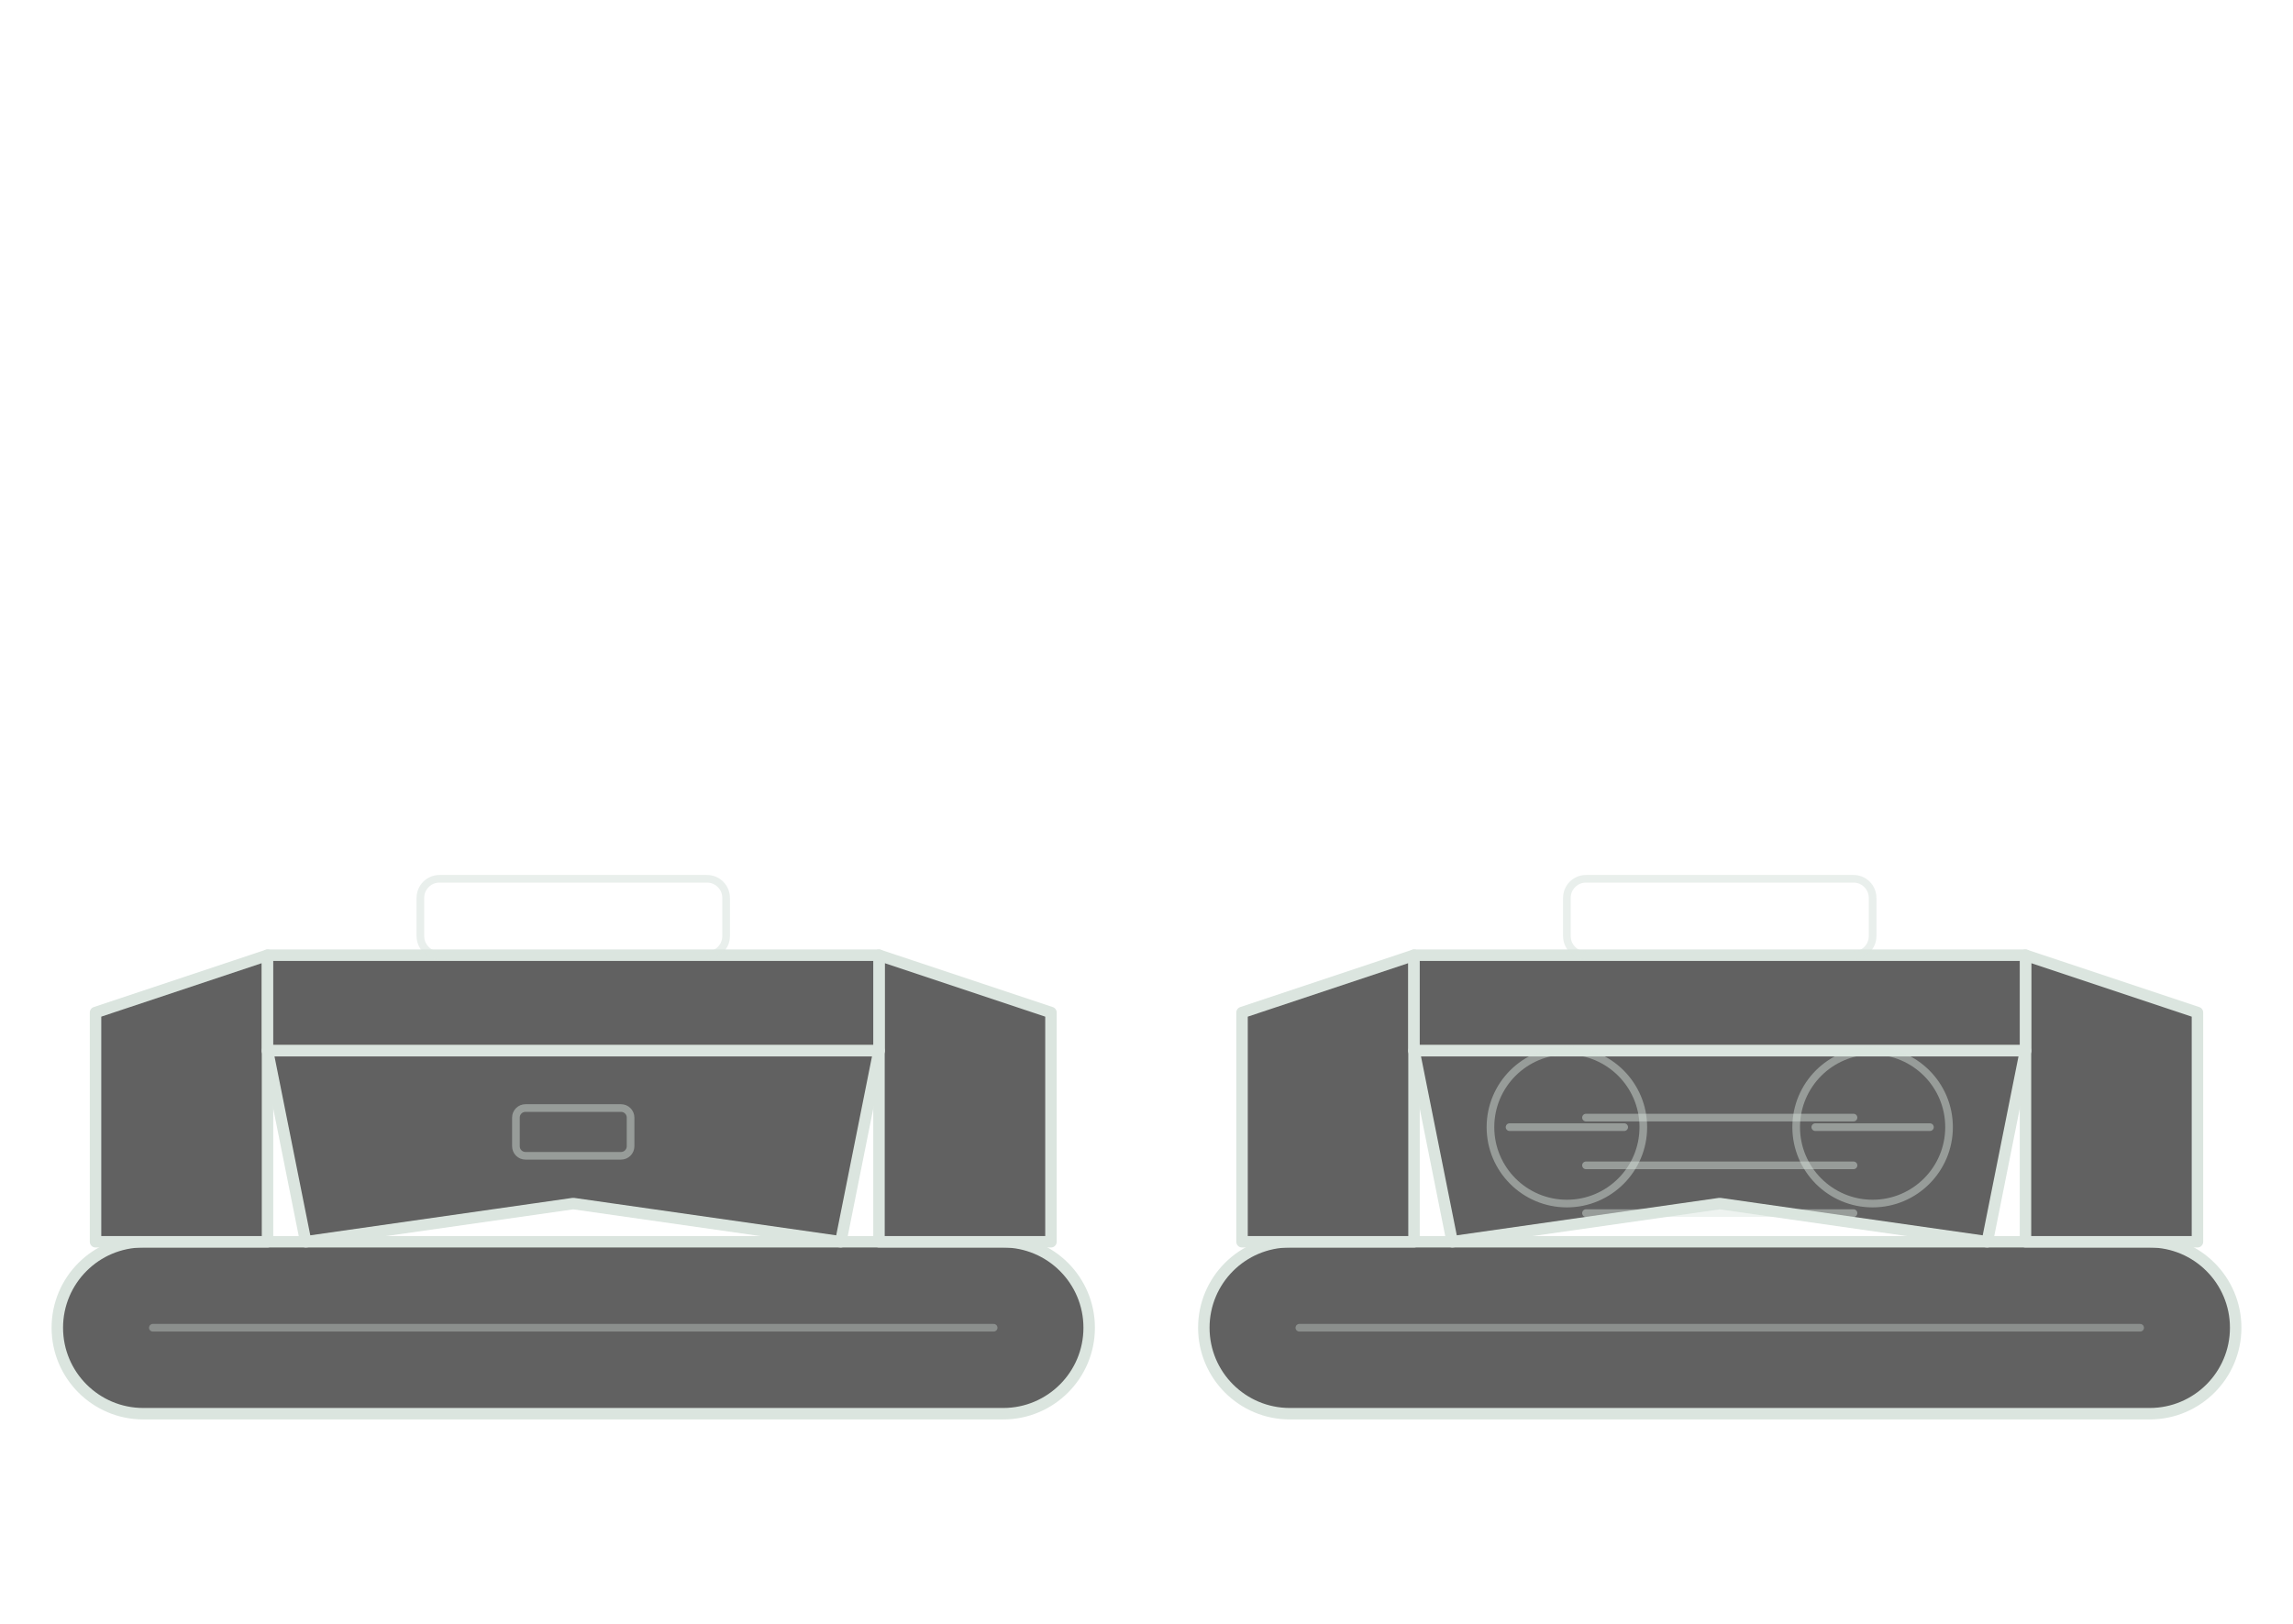
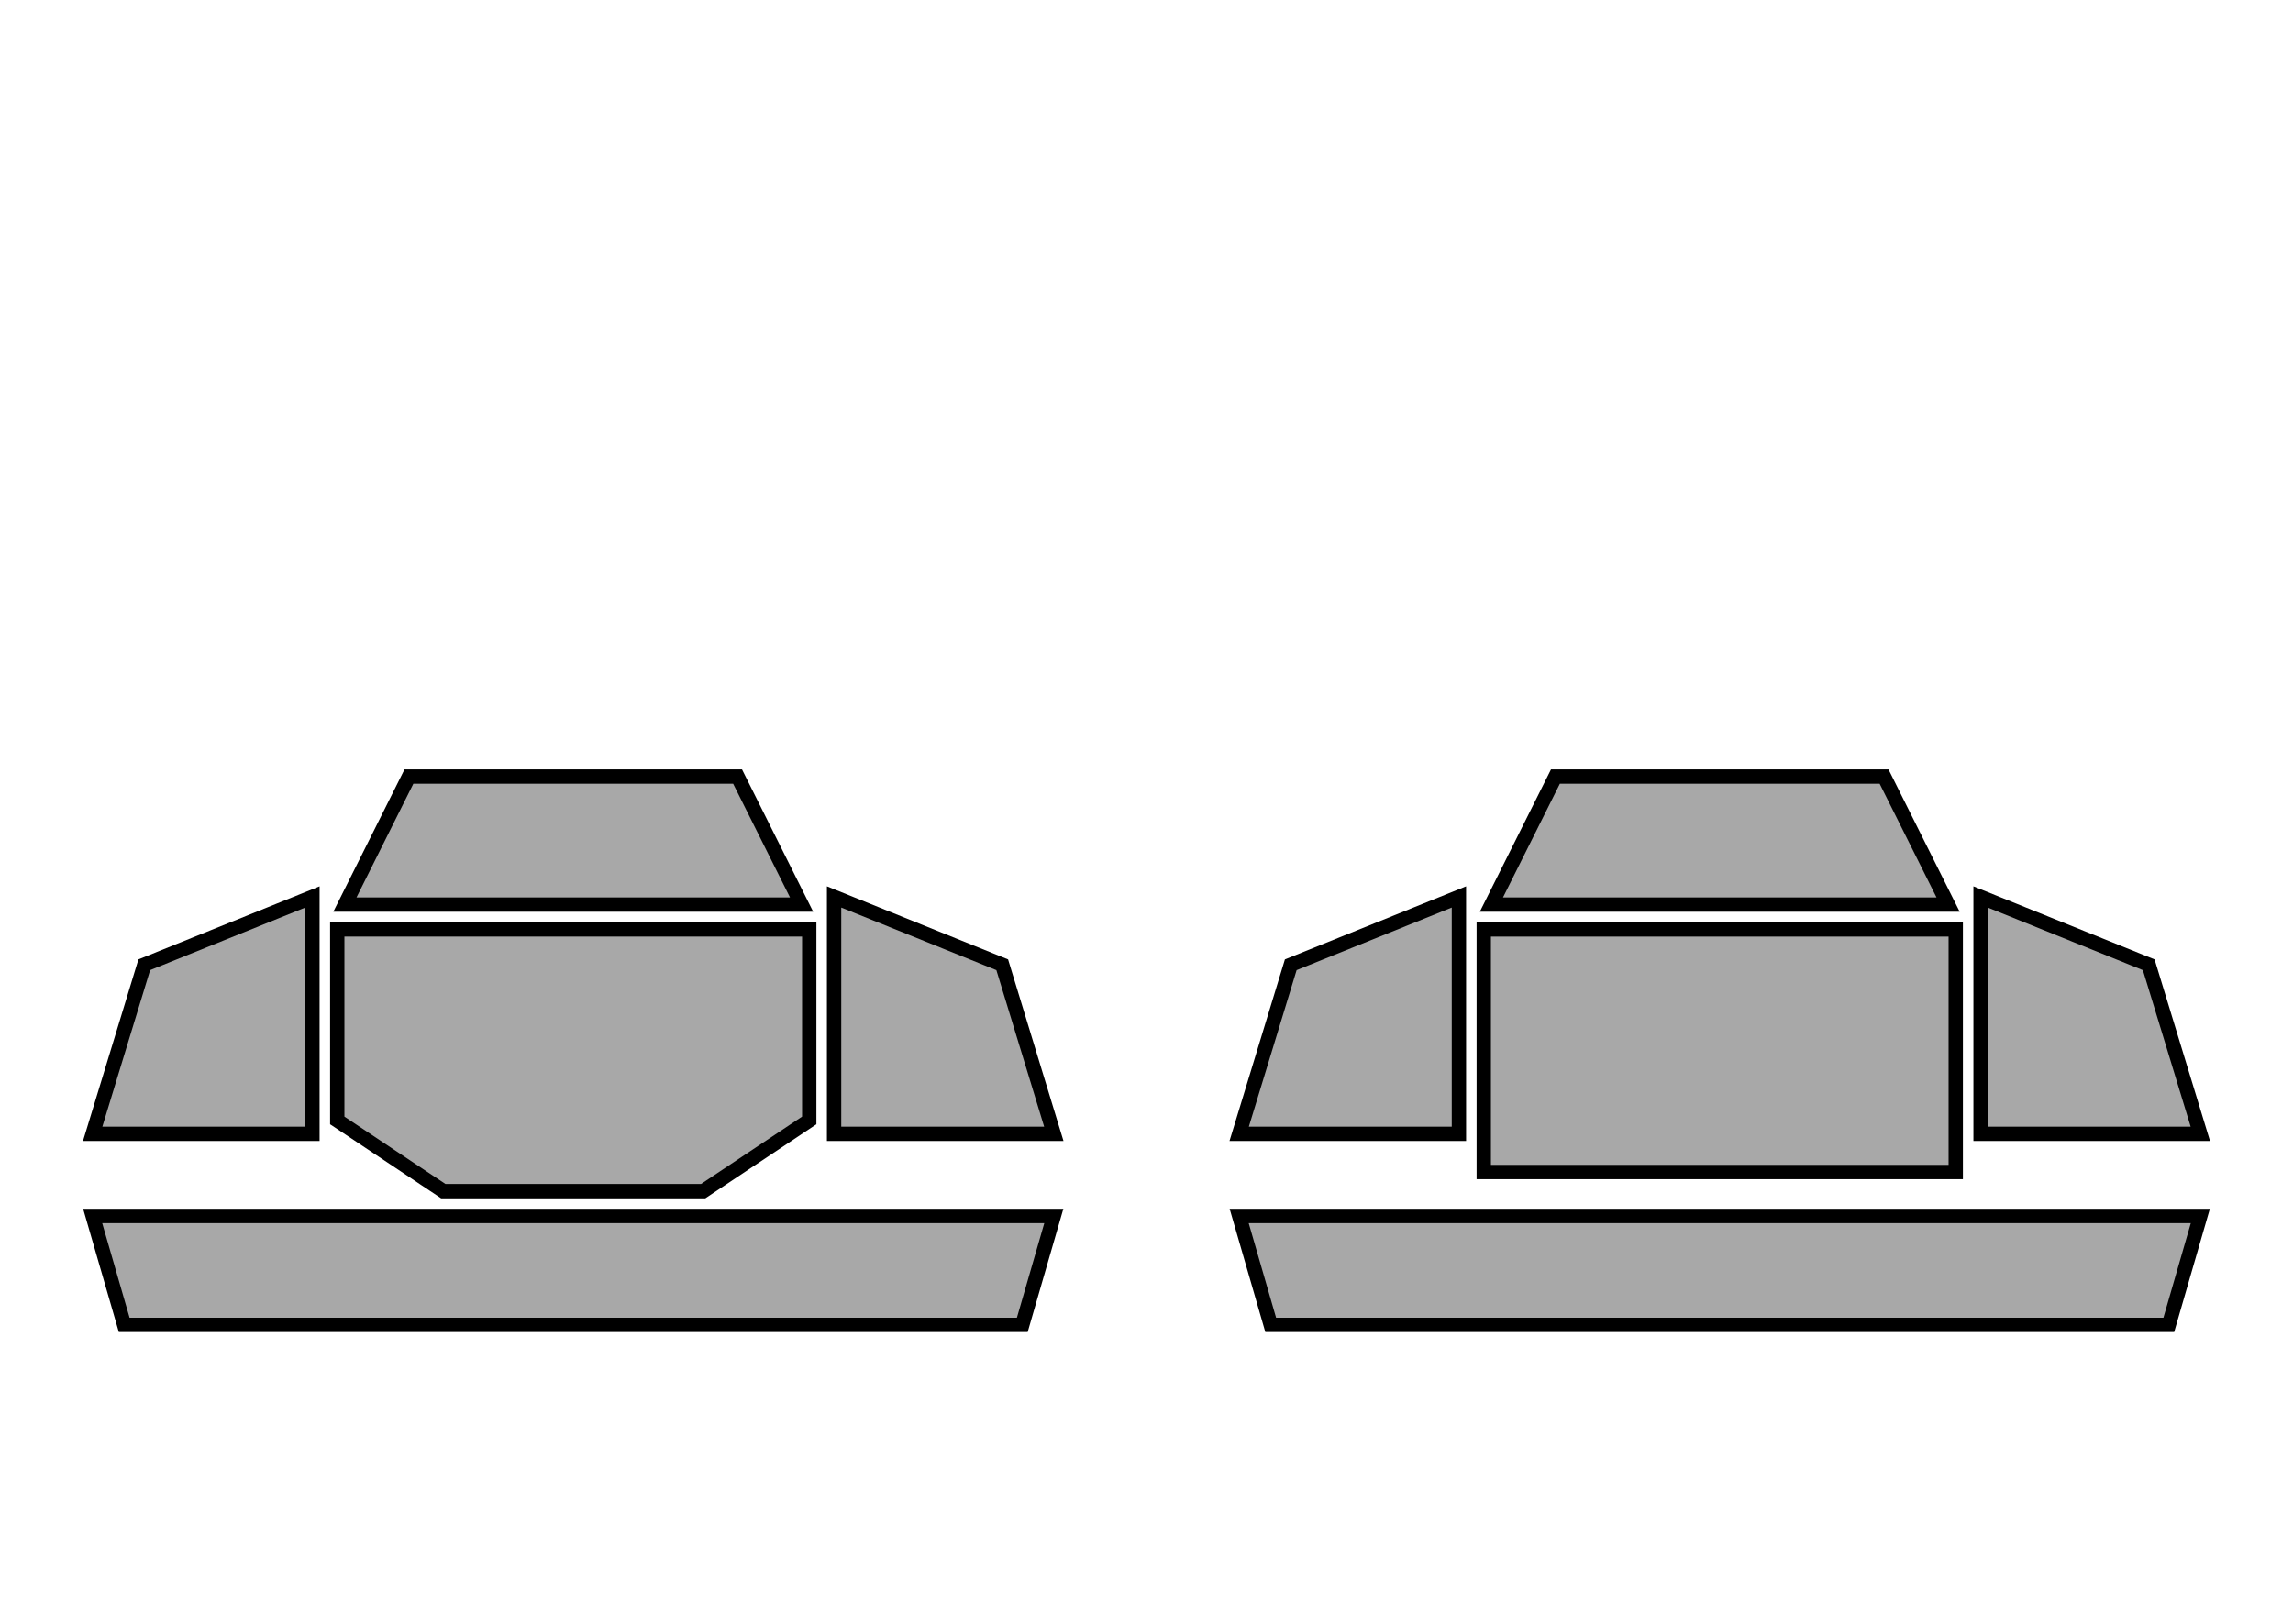
<svg xmlns="http://www.w3.org/2000/svg" viewBox="0 0 240 170">
-   <g id="part-DRIVE" fill="currentColor" fill-opacity=".62" stroke="#dbe5df" stroke-width="1.2" stroke-linejoin="round">
-     <rect x="6" y="130" width="108" height="18" rx="9" />
+   <g fill="none" stroke="#dbe5df" stroke-opacity=".22" stroke-width="1" stroke-linejoin="miter">
+     <polygon points="42.8,81.3 77.2,81.3 83.9,94.7 36.1,94.7" />
+     <polygon points="162.8,81.3 197.2,81.3 203.9,94.7 156.1,94.7" />
  </g>
-   <g fill="none" stroke="#dbe5df" stroke-opacity=".35" stroke-width=".8" stroke-linecap="round" stroke-linejoin="round">
-     <line x1="16" y1="139" x2="104" y2="139" />
+   <g id="part-HULL" fill="currentColor" fill-opacity=".34" stroke="currentColor" stroke-width="1.5" stroke-linejoin="miter">
+     <polygon points="42.8,81.3 77.2,81.3 83.9,94.7 36.1,94.7" />
+     <polygon points="162.8,81.3 197.2,81.3 203.9,94.7 156.1,94.7" />
  </g>
-   <g id="part-RIGHT" fill="currentColor" fill-opacity=".62" stroke="#dbe5df" stroke-width="1.2" stroke-linejoin="round">
-     <polygon points="10,106 28,100 28,130 10,130" />
+   <g fill="none" stroke="#dbe5df" stroke-opacity=".22" stroke-width="1" stroke-linejoin="miter">
+     <polygon points="15.1,101.0 32.7,93.9 32.7,118.7 9.7,118.7" />
+     <polygon points="230.3,118.7 207.3,118.7 207.3,93.9 224.9,101.0" />
  </g>
-   <g id="part-LEFT" fill="currentColor" fill-opacity=".62" stroke="#dbe5df" stroke-width="1.2" stroke-linejoin="round">
-     <polygon points="110,106 92,100 92,130 110,130" />
+   <g id="part-RIGHT" fill="currentColor" fill-opacity=".34" stroke="currentColor" stroke-width="1.5" stroke-linejoin="miter">
+     <polygon points="15.1,101.0 32.7,93.9 32.7,118.7 9.7,118.7" />
+     <polygon points="230.3,118.7 207.3,118.7 207.3,93.9 224.9,101.0" />
  </g>
-   <g id="part-HULL" fill="currentColor" fill-opacity=".62" stroke="#dbe5df" stroke-width="1.2" stroke-linejoin="round">
-     <rect x="28" y="100" width="64" height="10" />
+   <g fill="none" stroke="#dbe5df" stroke-opacity=".22" stroke-width="1" stroke-linejoin="miter">
+     <polygon points="110.3,118.7 87.3,118.7 87.3,93.9 104.9,101.0" />
+     <polygon points="135.1,101.0 152.7,93.9 152.7,118.7 129.7,118.7" />
  </g>
-   <g id="part-FRONT" fill="currentColor" fill-opacity=".62" stroke="#dbe5df" stroke-width="1.2" stroke-linejoin="round">
-     <polygon points="28,110 92,110 88,130 60,126 32,130" />
+   <g id="part-LEFT" fill="currentColor" fill-opacity=".34" stroke="currentColor" stroke-width="1.5" stroke-linejoin="miter">
+     <polygon points="110.3,118.7 87.3,118.7 87.3,93.9 104.9,101.0" />
+     <polygon points="135.1,101.0 152.7,93.9 152.7,118.7 129.7,118.7" />
  </g>
-   <g fill="none" stroke="#dbe5df" stroke-opacity=".45" stroke-width=".8" stroke-linecap="round" stroke-linejoin="round">
-     <rect x="54" y="116" width="12" height="5" rx="1" />
+   <g fill="none" stroke="#dbe5df" stroke-opacity=".22" stroke-width="1" stroke-linejoin="miter">
+     <polygon points="35.3,97.3 84.7,97.3 84.7,117.3 73.6,124.7 46.4,124.7 35.3,117.3" />
  </g>
-   <g id="part-DRIVE" fill="currentColor" fill-opacity=".62" stroke="#dbe5df" stroke-width="1.2" stroke-linejoin="round">
-     <rect x="126" y="130" width="108" height="18" rx="9" />
+   <g id="part-FRONT" fill="currentColor" fill-opacity=".34" stroke="currentColor" stroke-width="1.5" stroke-linejoin="miter">
+     <polygon points="35.3,97.3 84.7,97.3 84.7,117.3 73.6,124.7 46.4,124.7 35.3,117.3" />
  </g>
-   <g fill="none" stroke="#dbe5df" stroke-opacity=".35" stroke-width=".8" stroke-linecap="round" stroke-linejoin="round">
-     <line x1="136" y1="139" x2="224" y2="139" />
+   <g fill="none" stroke="#dbe5df" stroke-opacity=".22" stroke-width="1" stroke-linejoin="miter">
+     <polygon points="9.7,127.3 110.3,127.3 107.0,138.7 13.0,138.7" />
+     <polygon points="129.7,127.3 230.3,127.3 227.0,138.7 133.0,138.7" />
  </g>
-   <g id="part-LEFT" fill="currentColor" fill-opacity=".62" stroke="#dbe5df" stroke-width="1.2" stroke-linejoin="round">
-     <polygon points="130,106 148,100 148,130 130,130" />
+   <g id="part-DRIVE" fill="currentColor" fill-opacity=".34" stroke="currentColor" stroke-width="1.5" stroke-linejoin="miter">
+     <polygon points="9.7,127.3 110.3,127.3 107.0,138.7 13.0,138.7" />
+     <polygon points="129.7,127.3 230.3,127.3 227.0,138.7 133.0,138.7" />
  </g>
-   <g id="part-RIGHT" fill="currentColor" fill-opacity=".62" stroke="#dbe5df" stroke-width="1.2" stroke-linejoin="round">
-     <polygon points="230,106 212,100 212,130 230,130" />
+   <g fill="none" stroke="#dbe5df" stroke-opacity=".22" stroke-width="1" stroke-linejoin="miter">
+     <polygon points="155.3,97.3 204.7,97.3 204.7,122.7 155.3,122.7" />
  </g>
-   <g id="part-HULL" fill="currentColor" fill-opacity=".62" stroke="#dbe5df" stroke-width="1.2" stroke-linejoin="round">
-     <rect x="148" y="100" width="64" height="10" />
-   </g>
-   <g id="part-REAR" fill="currentColor" fill-opacity=".62" stroke="#dbe5df" stroke-width="1.2" stroke-linejoin="round">
-     <polygon points="148,110 212,110 208,130 180,126 152,130" />
-   </g>
-   <g fill="none" stroke="#dbe5df" stroke-opacity=".45" stroke-width=".8" stroke-linecap="round" stroke-linejoin="round">
-     <line x1="166" y1="117" x2="194" y2="117" />
-     <line x1="166" y1="122" x2="194" y2="122" />
-     <line x1="166" y1="127" x2="194" y2="127" />
-   </g>
-   <g fill="none" stroke="#dbe5df" stroke-opacity=".45" stroke-width=".8" stroke-linecap="round" stroke-linejoin="round">
-     <circle cx="164" cy="118" r="8" />
-     <circle cx="196" cy="118" r="8" />
-     <line x1="158" y1="118" x2="170" y2="118" />
-     <line x1="190" y1="118" x2="202" y2="118" />
-   </g>
-   <g fill="none" stroke="#dbe5df" stroke-opacity=".6" stroke-width=".8" stroke-linecap="round" stroke-linejoin="round">
-     <rect x="44" y="92" width="32" height="8" rx="2" />
-   </g>
-   <g fill="none" stroke="#dbe5df" stroke-opacity=".6" stroke-width=".8" stroke-linecap="round" stroke-linejoin="round">
-     <rect x="164" y="92" width="32" height="8" rx="2" />
+   <g id="part-REAR" fill="currentColor" fill-opacity=".34" stroke="currentColor" stroke-width="1.5" stroke-linejoin="miter">
+     <polygon points="155.3,97.3 204.7,97.3 204.7,122.7 155.3,122.7" />
  </g>
</svg>
